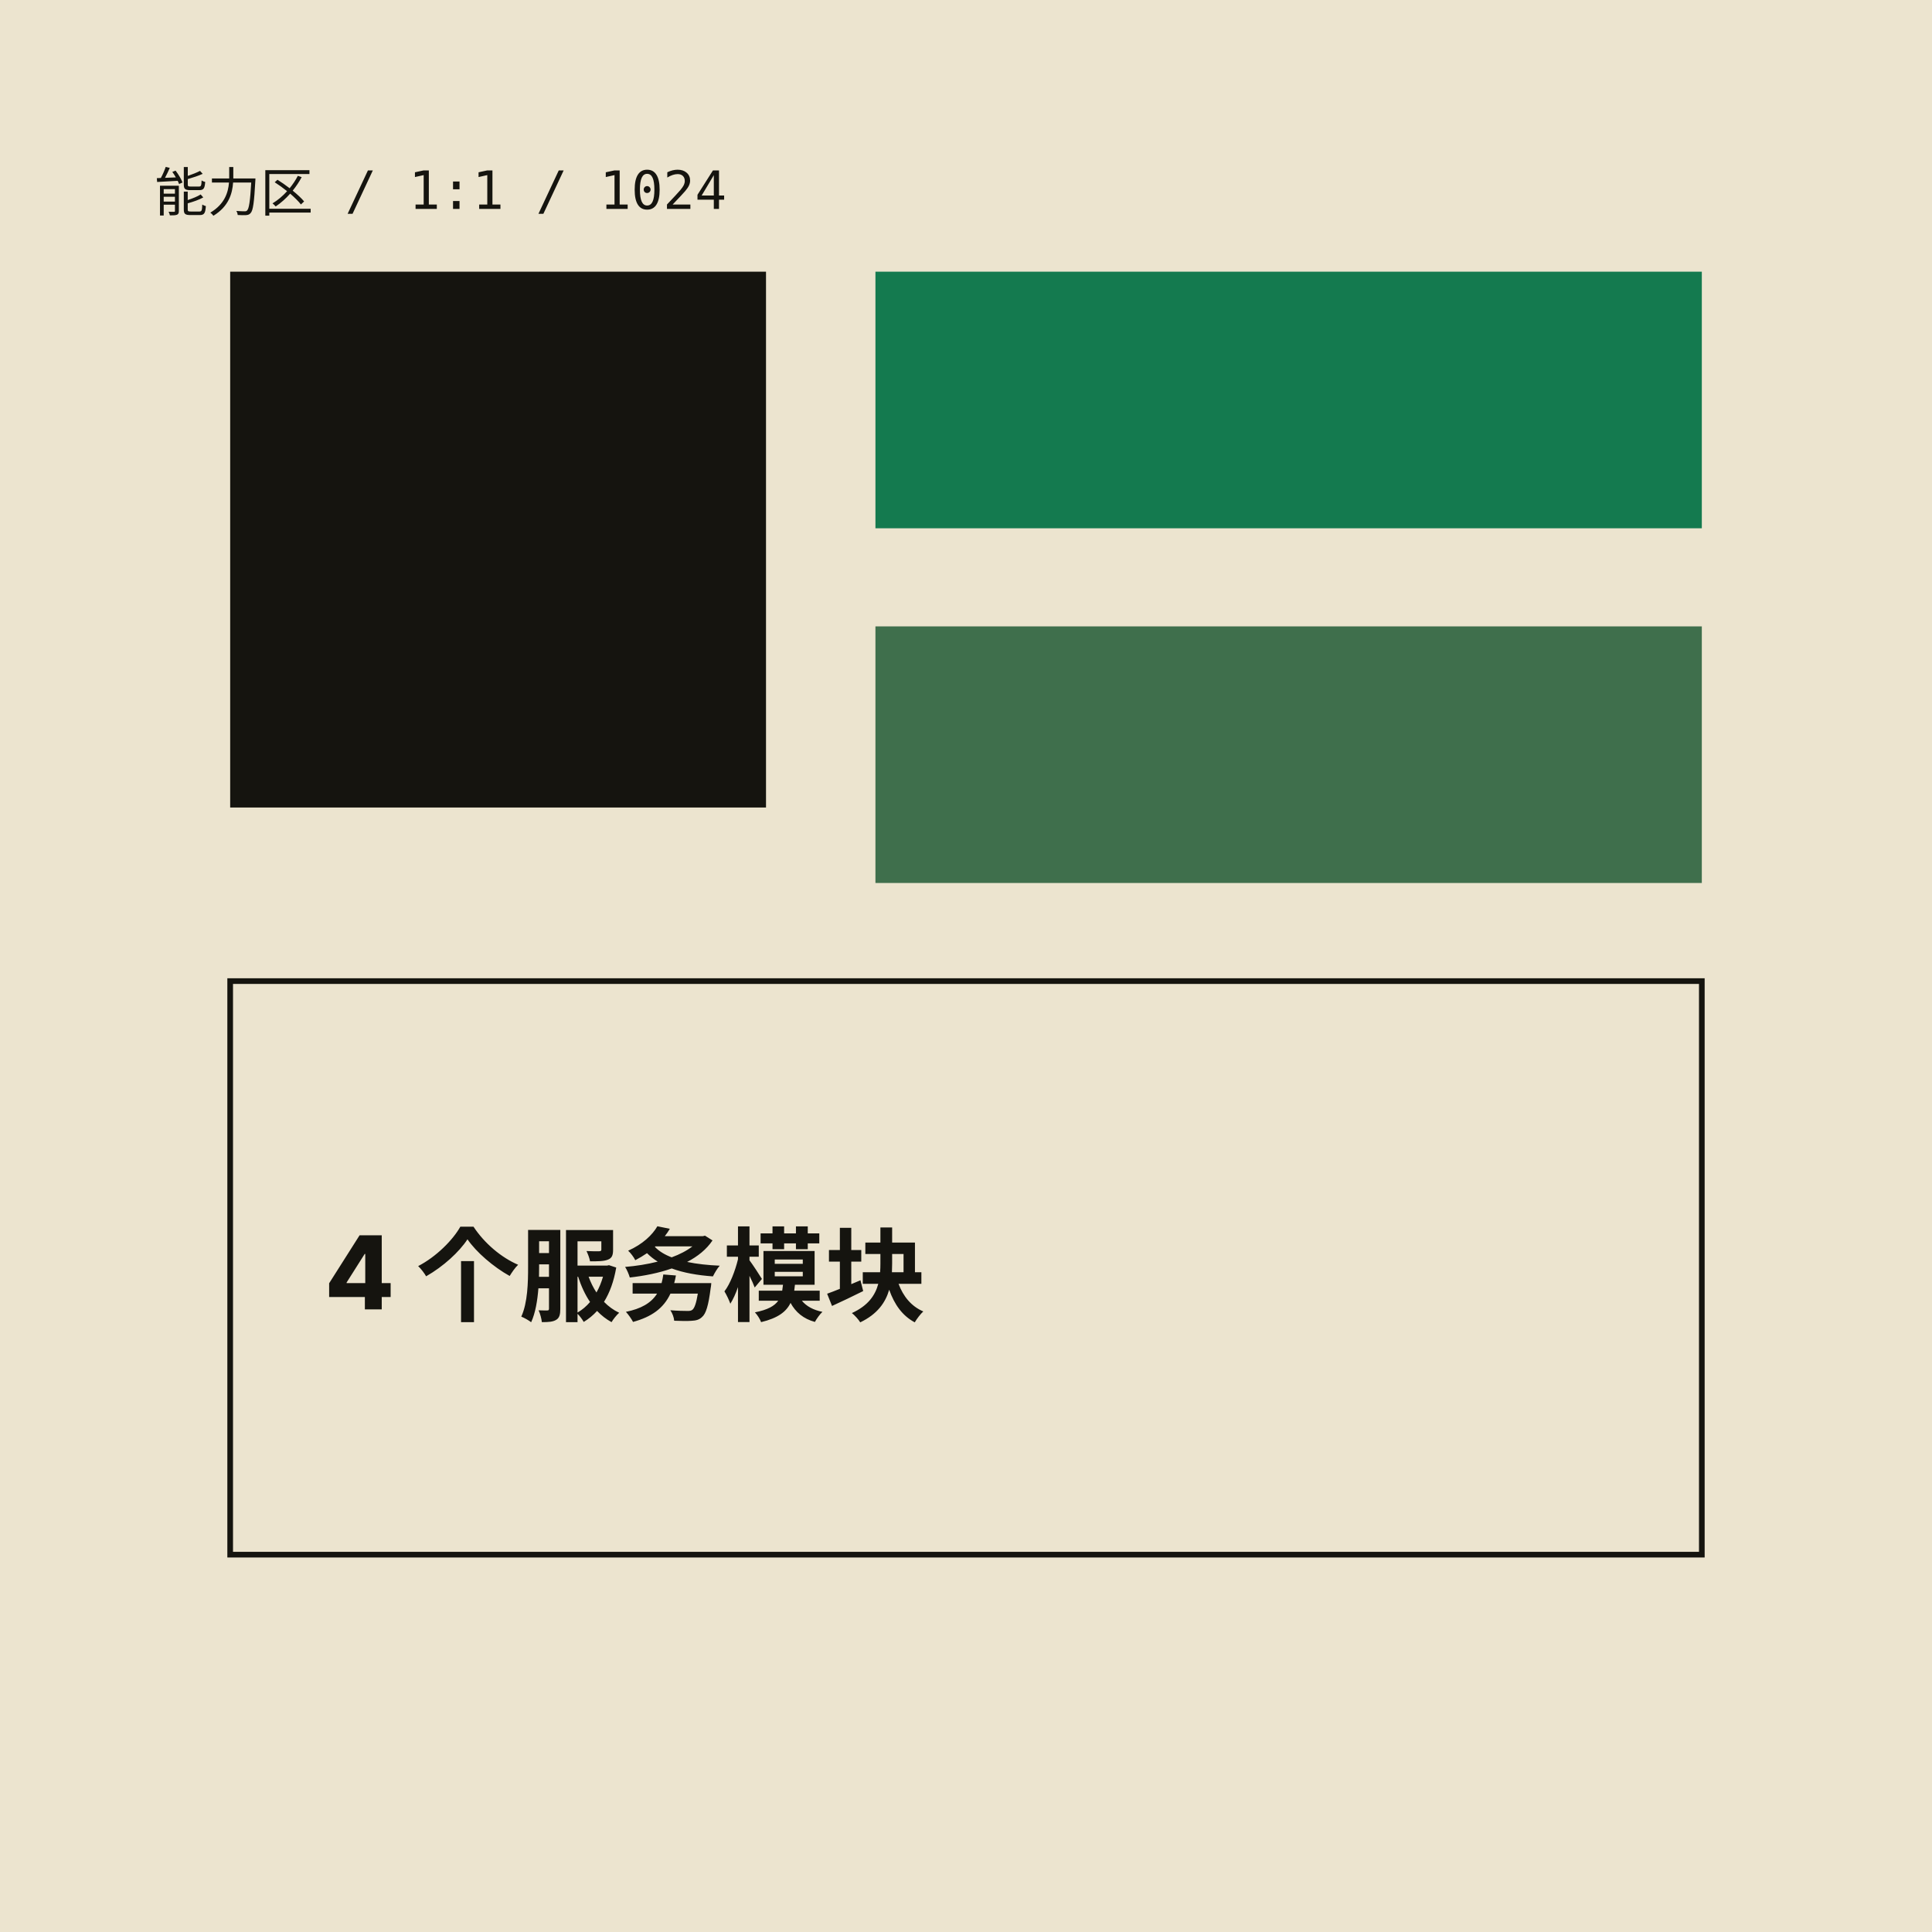
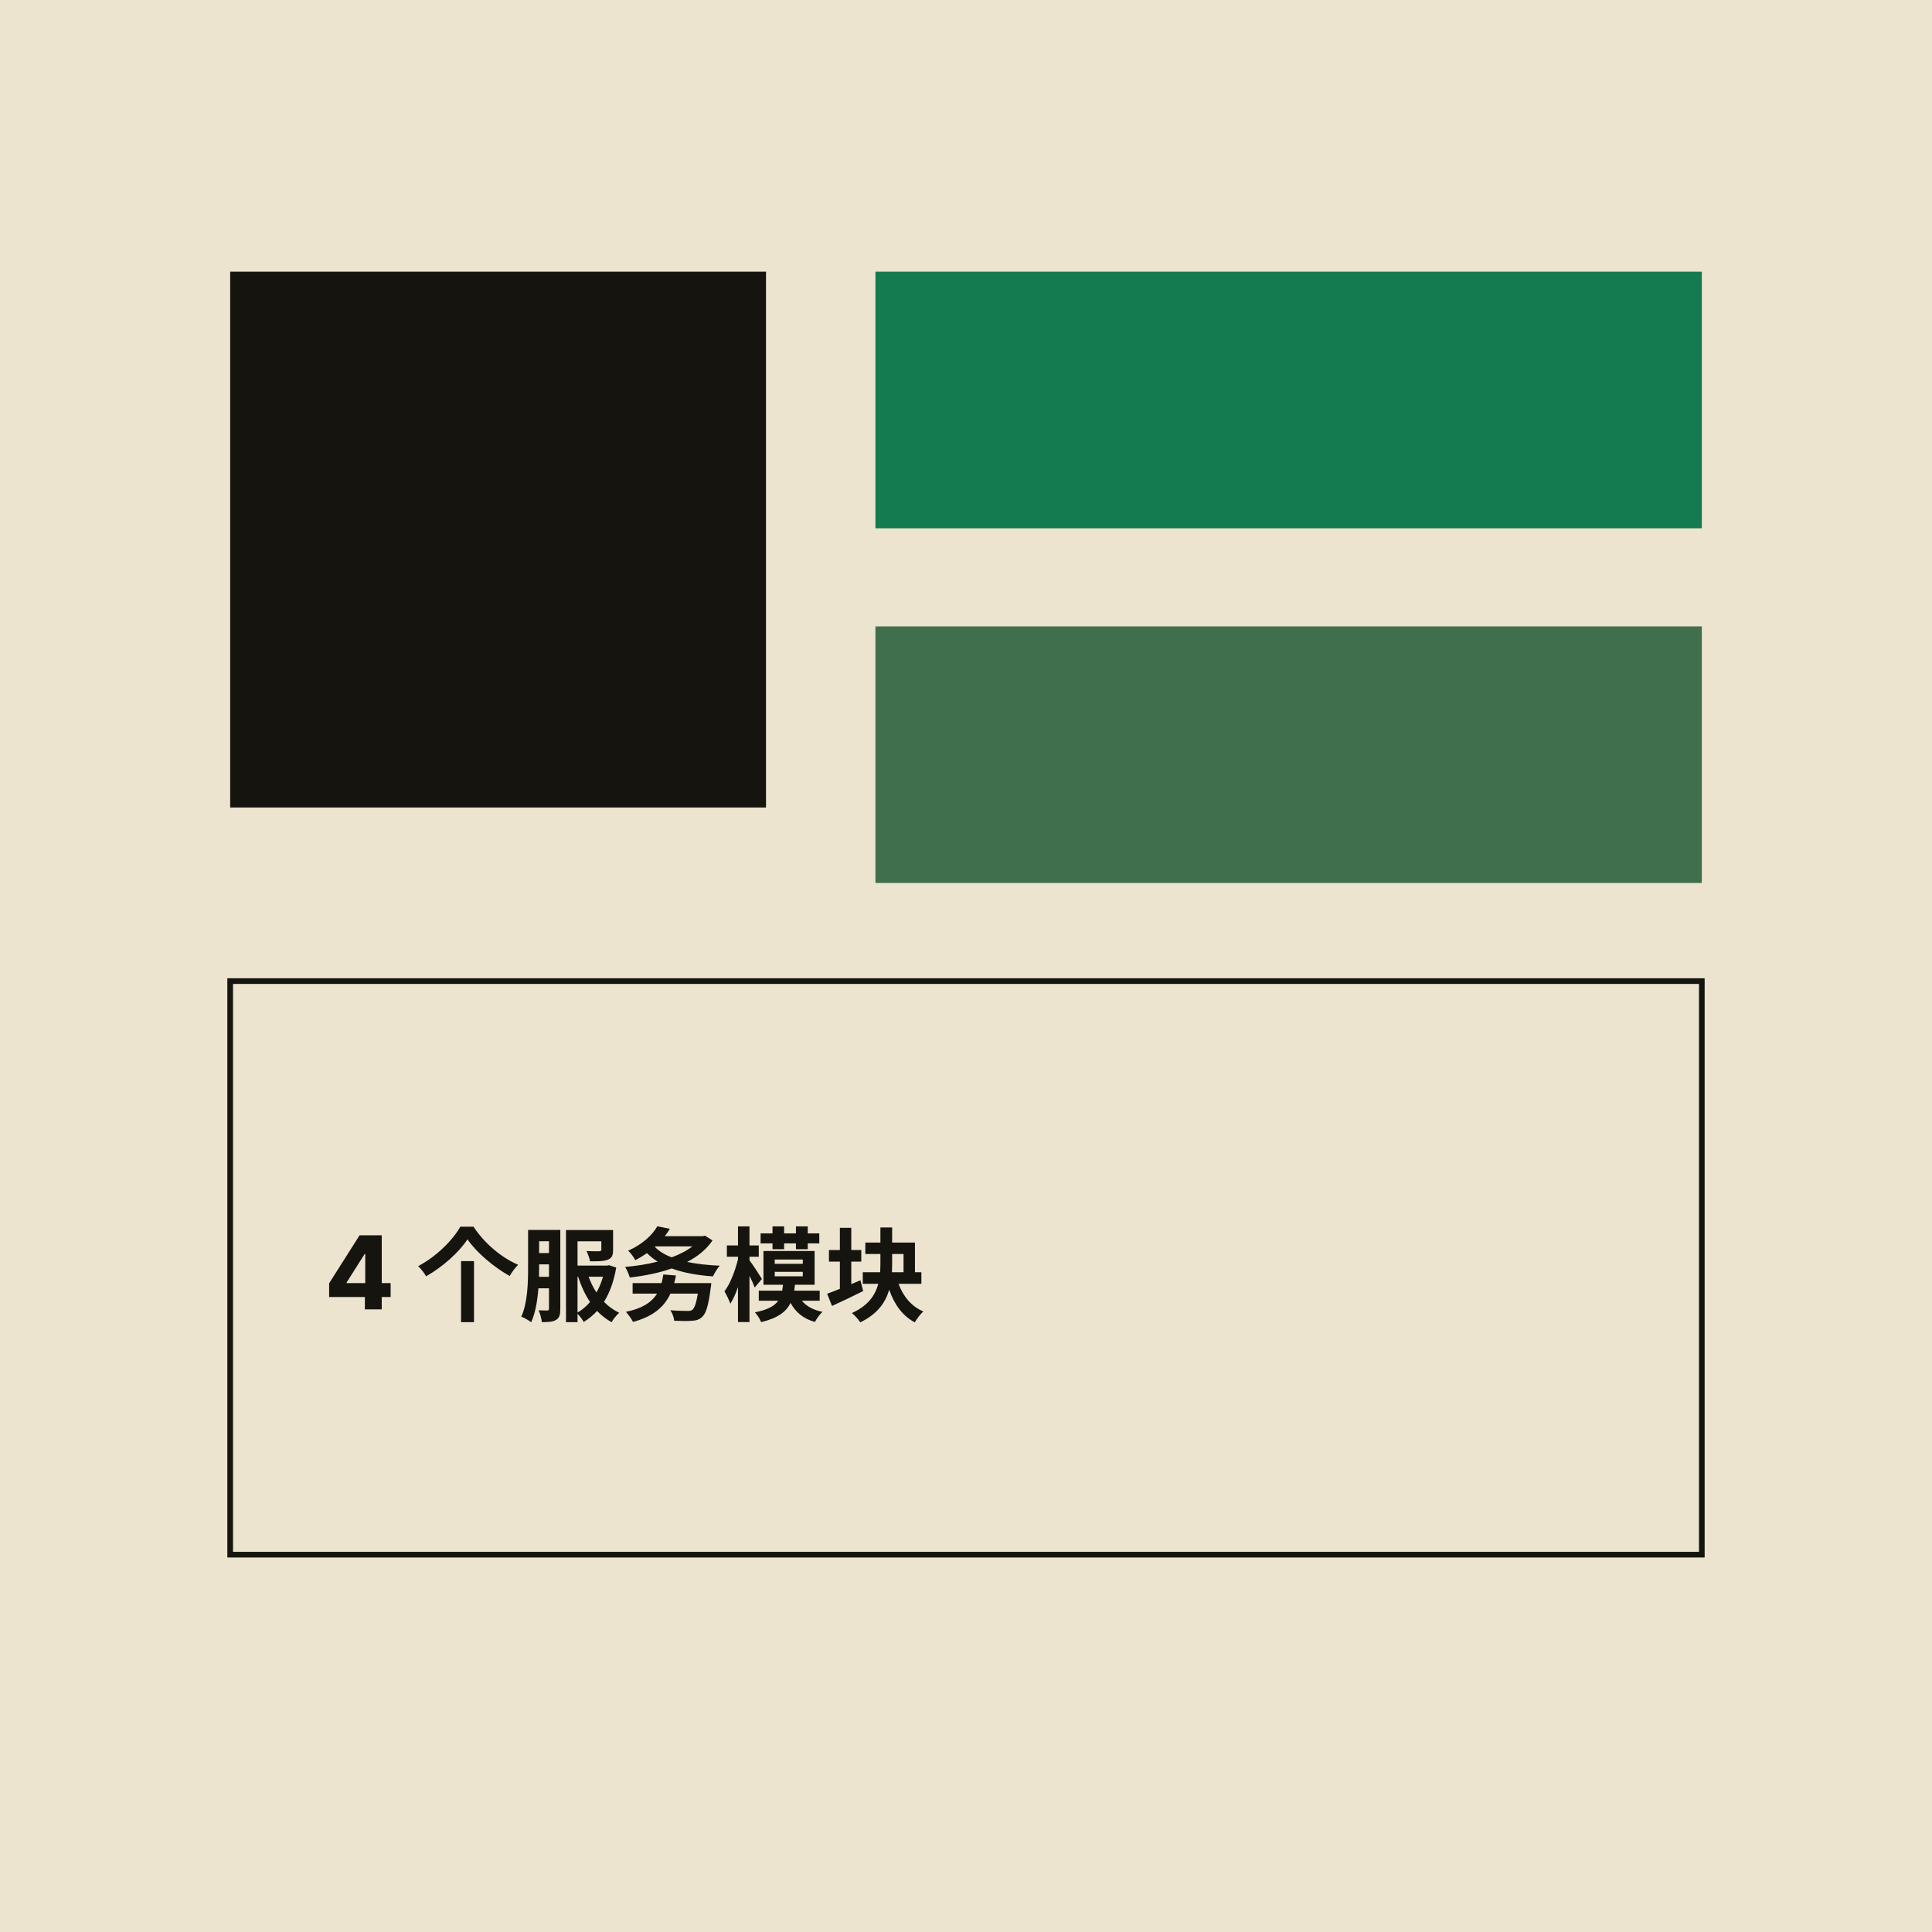
- <svg xmlns="http://www.w3.org/2000/svg" viewBox="0 0 1024 1024" role="img" aria-label="能力区占位拼贴">
+ <svg xmlns="http://www.w3.org/2000/svg" viewBox="0 0 1024 1024" role="img">
  <rect width="1024" height="1024" fill="#ece4cf" />
  <rect x="122" y="144" width="284" height="284" fill="#15140f" />
  <rect x="464" y="144" width="438" height="136" fill="#147a4f" />
  <rect x="464" y="332" width="438" height="136" fill="#3f6f4c" />
  <rect x="122" y="520" width="780" height="304" fill="none" stroke="#15140f" stroke-width="3" />
-   <text x="82" y="112" font-family="JetBrains Mono, monospace" font-size="28" fill="#15140f">能力区 / 1:1 / 1024</text>
  <text x="172" y="694" font-family="Inter, sans-serif" font-size="54" font-weight="800" fill="#15140f">4 个服务模块</text>
</svg>
